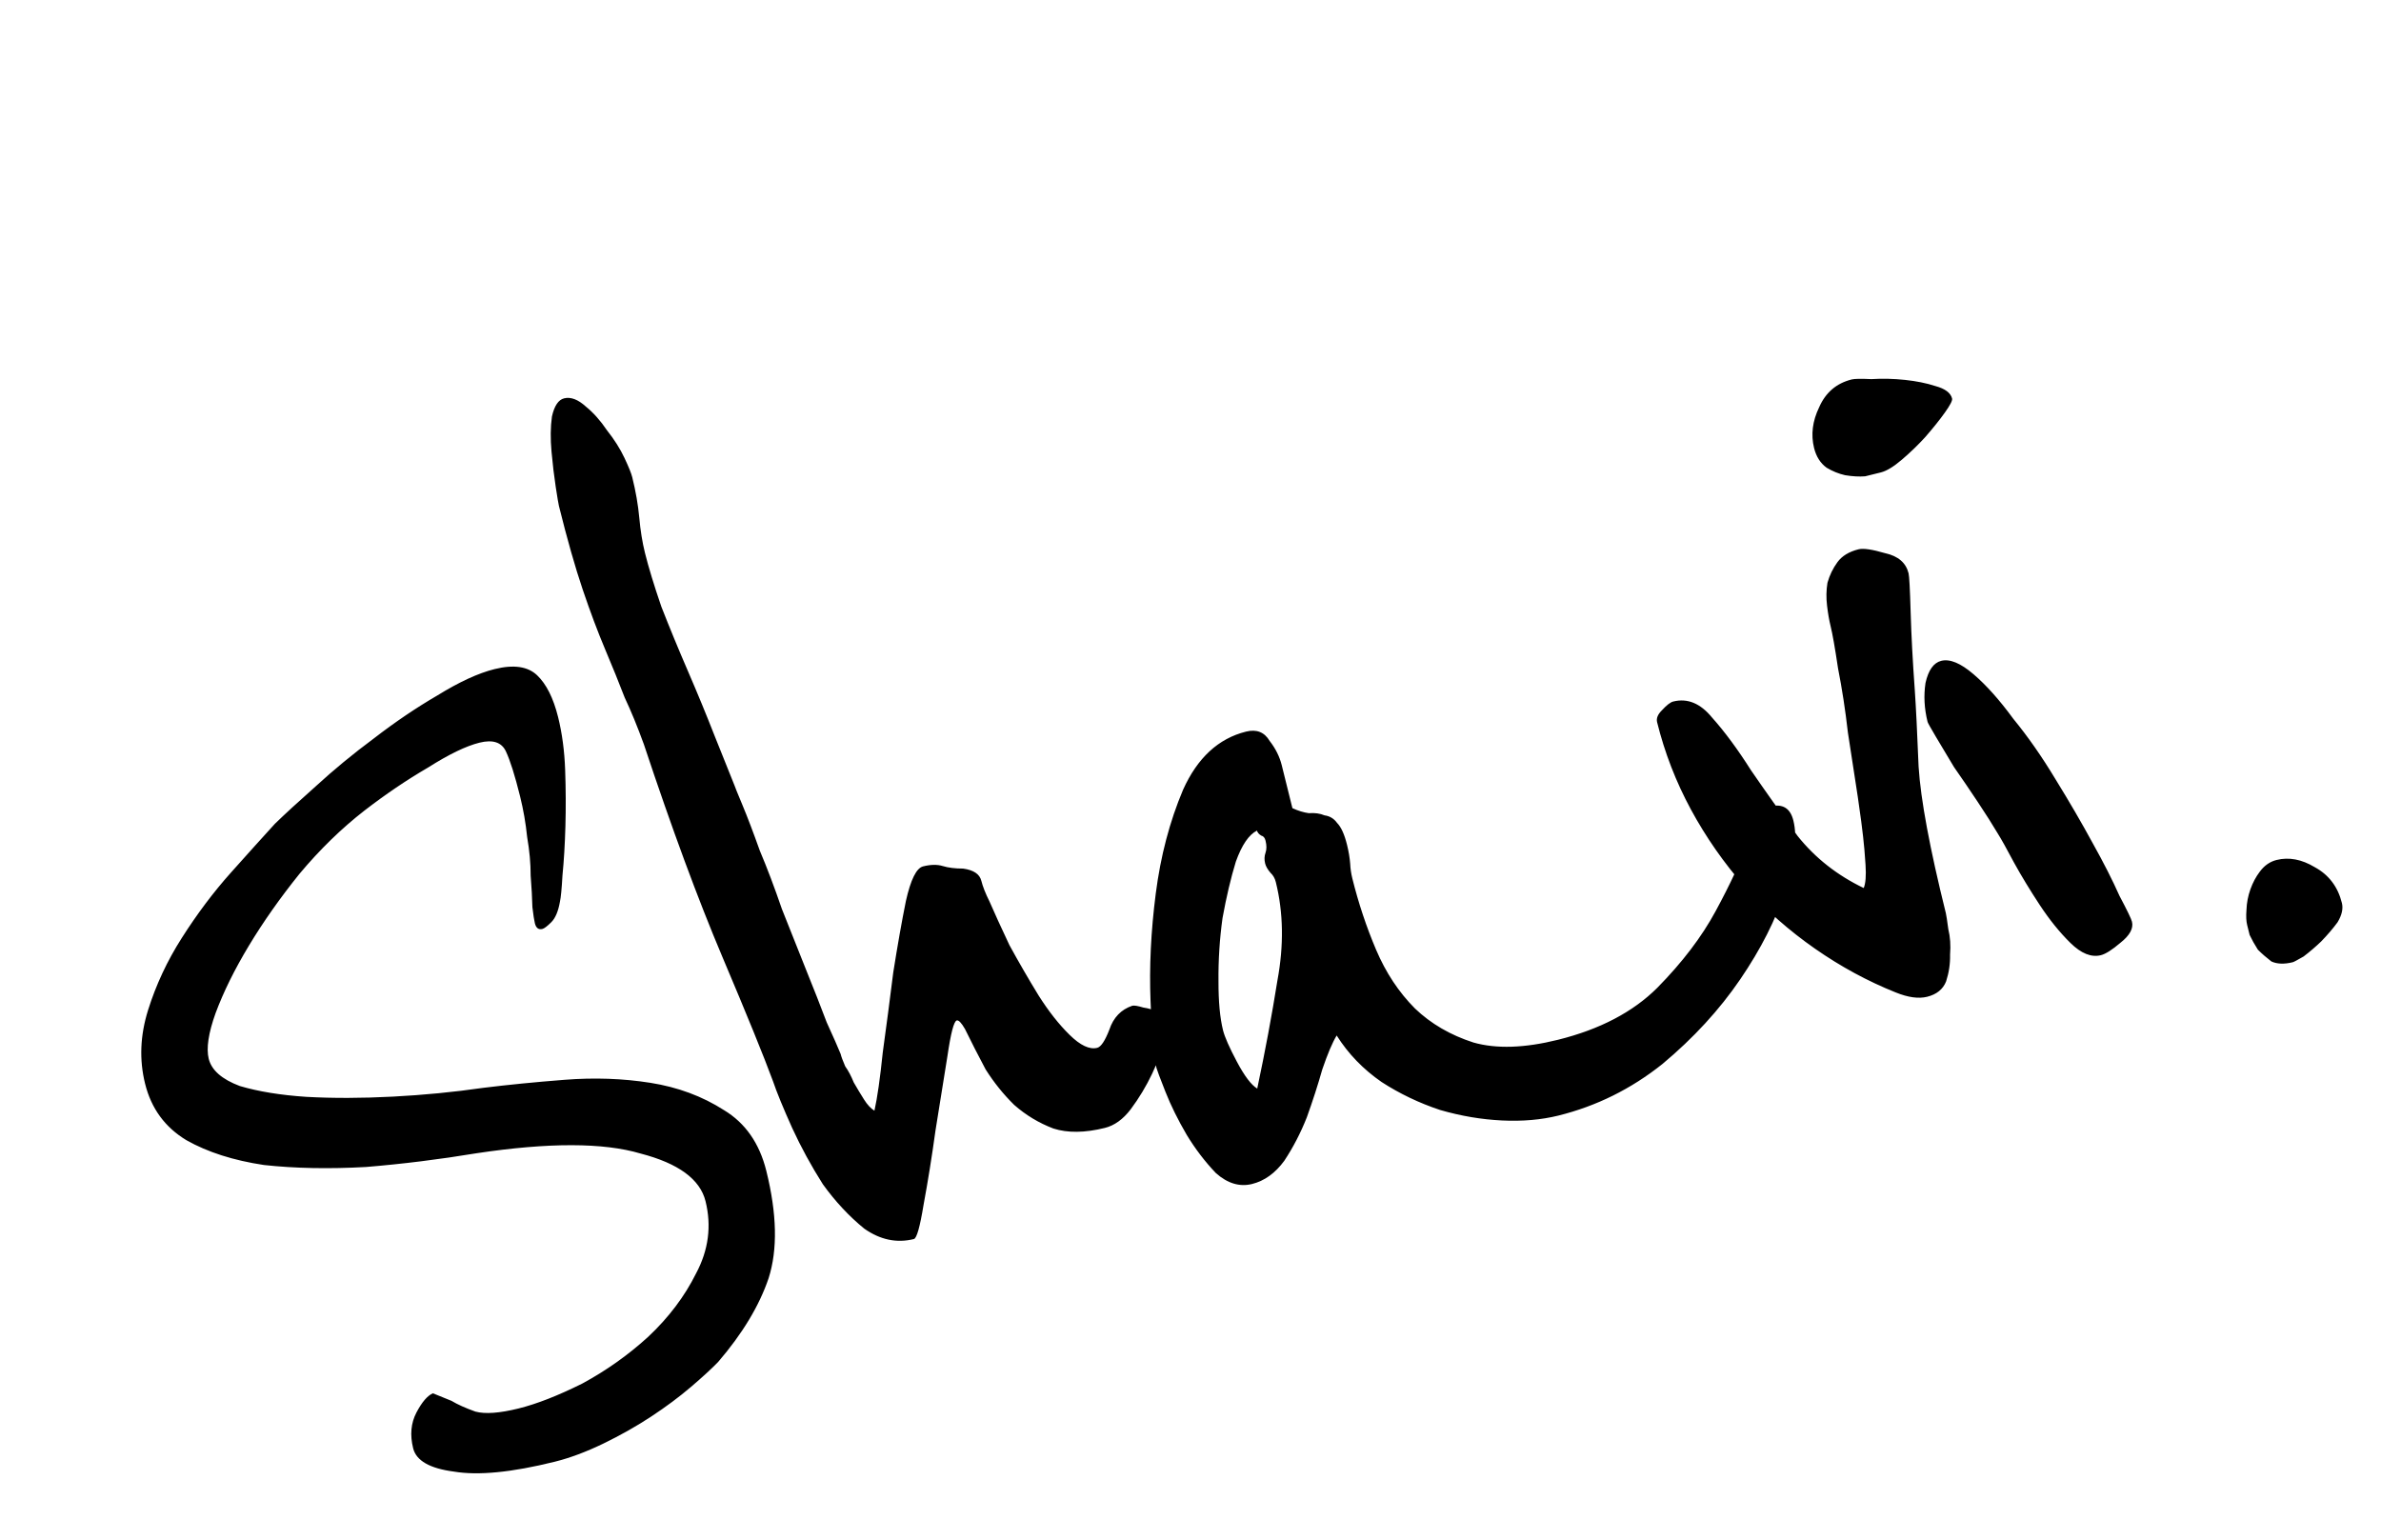
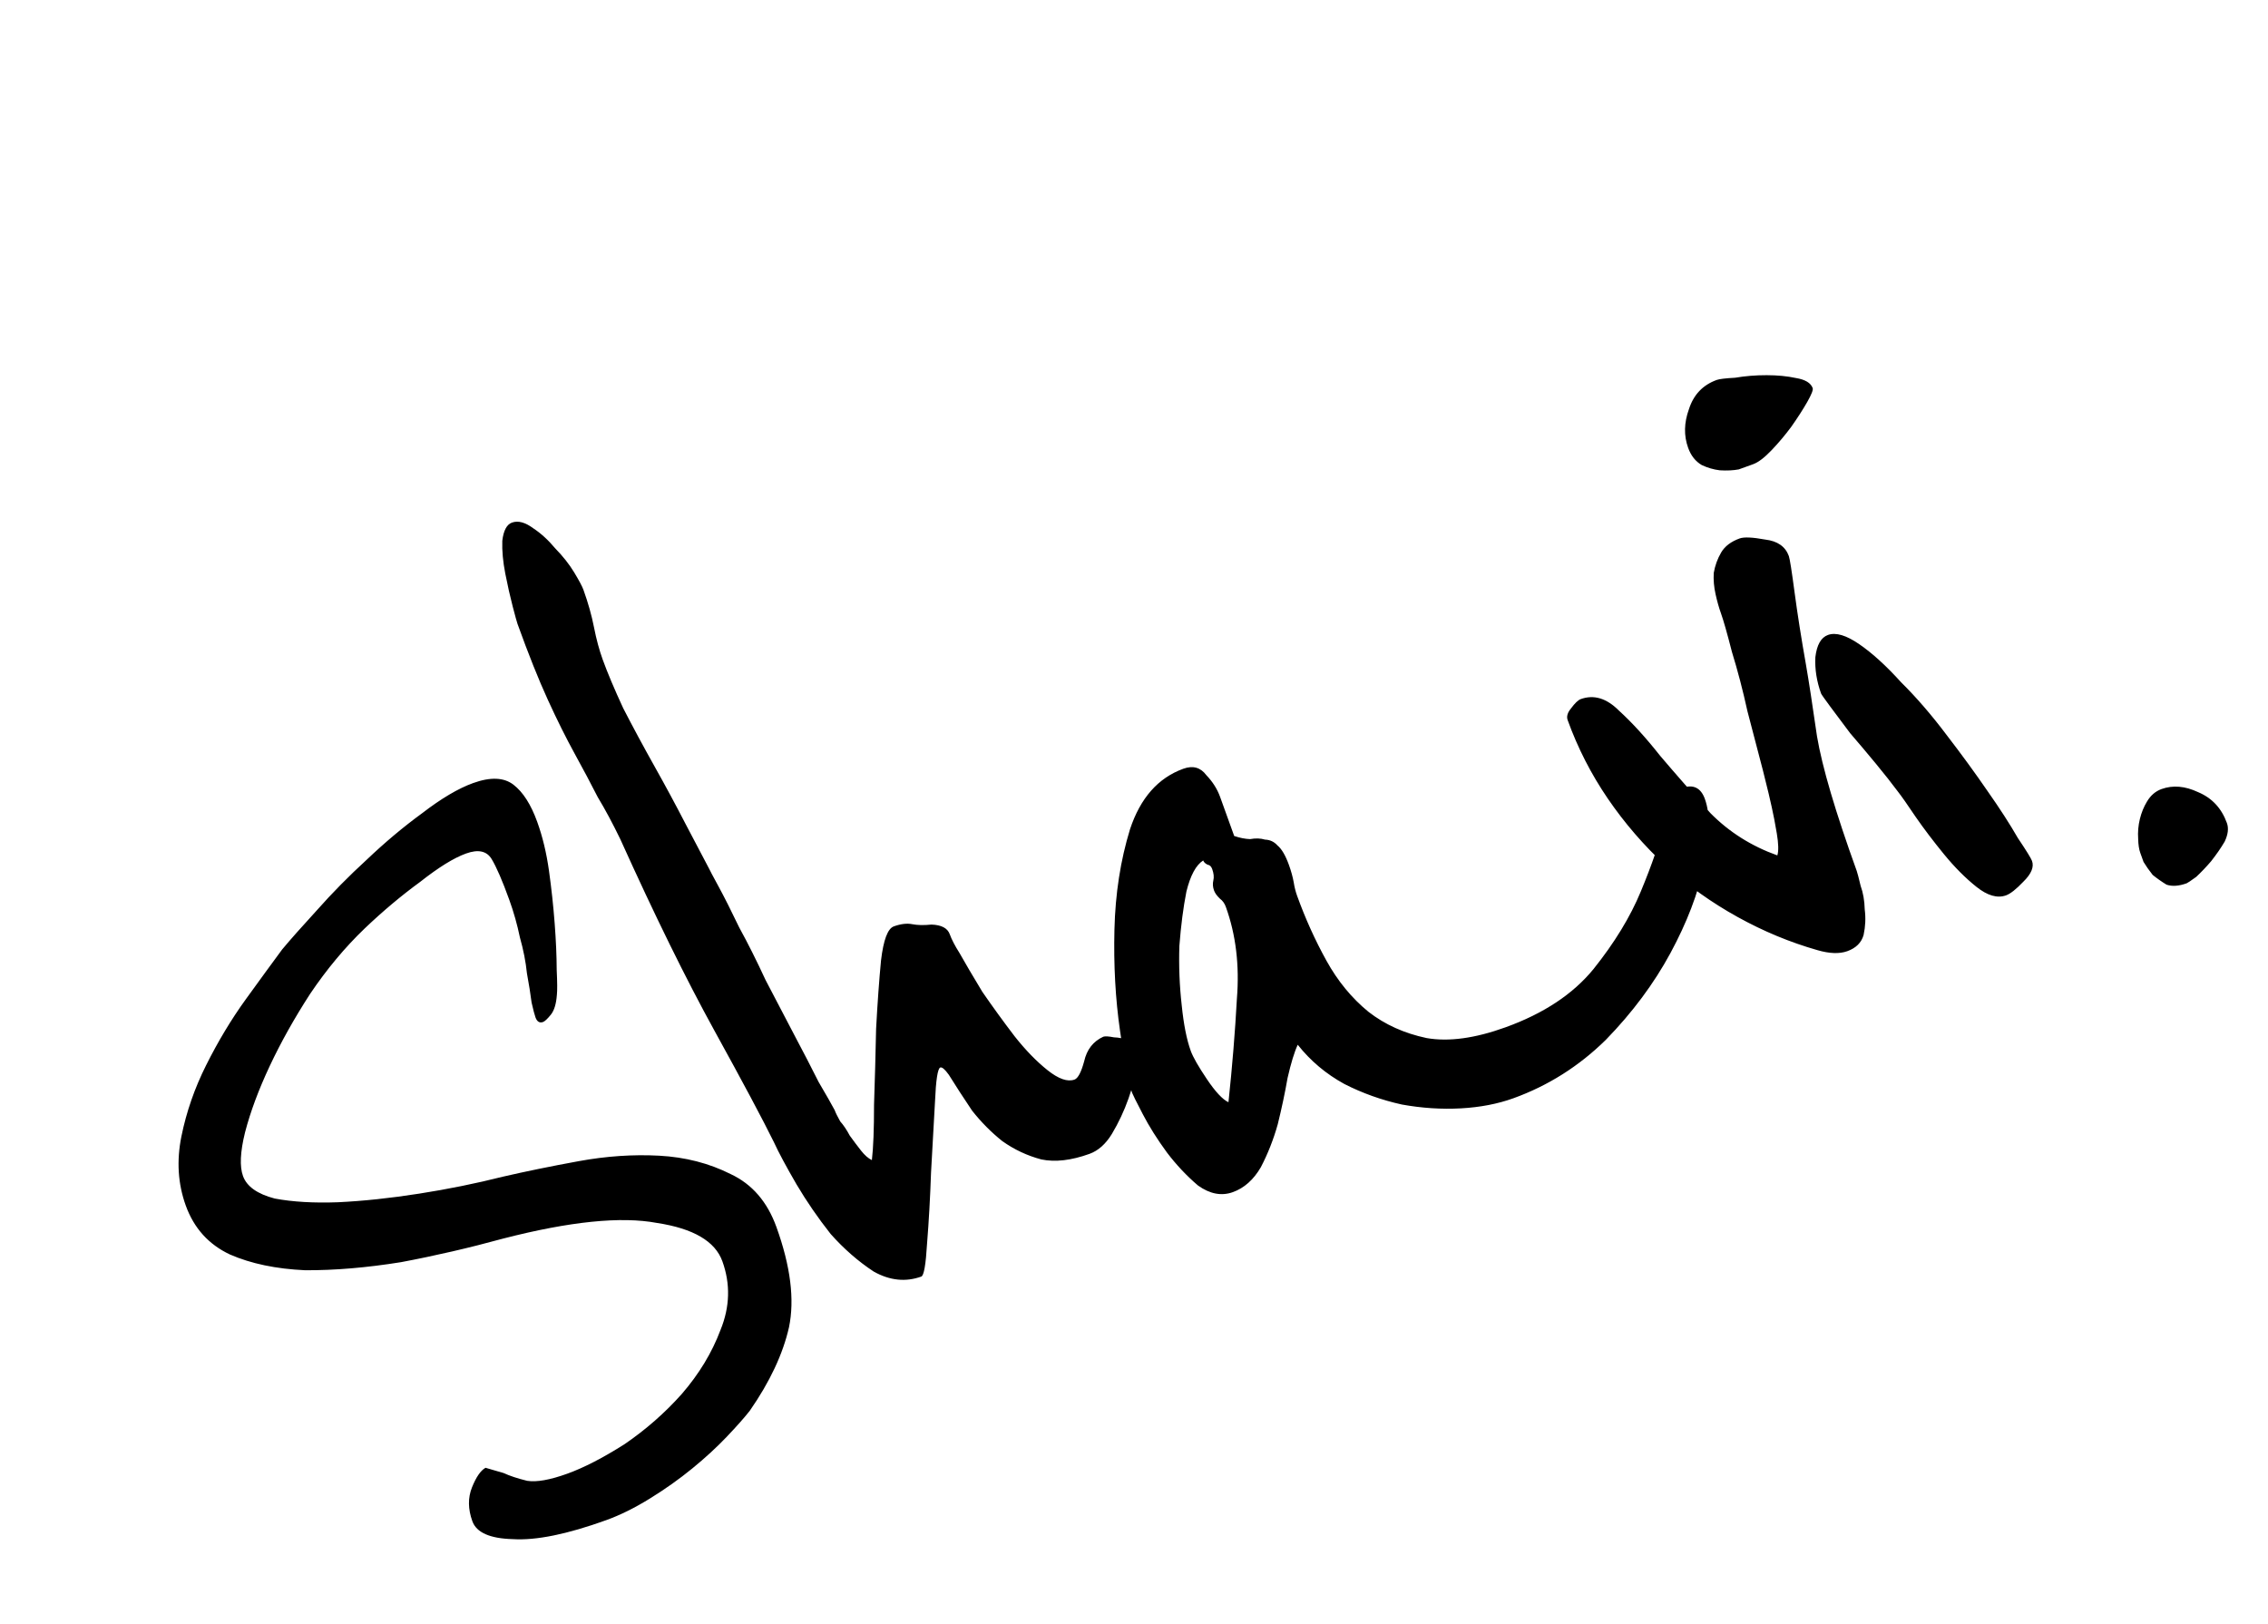
- <svg xmlns="http://www.w3.org/2000/svg" width="181" height="117" viewBox="0 0 181 117" fill="none">
-   <path d="M58.255 89.013C59.064 92.274 59.123 94.99 58.431 97.162C57.721 99.262 56.44 101.387 54.589 103.539C54.099 104.045 53.41 104.678 52.522 105.437C51.633 106.196 50.626 106.946 49.502 107.686C48.378 108.426 47.164 109.112 45.859 109.744C44.554 110.375 43.321 110.835 42.162 111.123C38.901 111.932 36.347 112.181 34.5 111.87C32.672 111.631 31.64 111.041 31.407 110.098C31.155 109.084 31.238 108.179 31.656 107.382C32.074 106.586 32.491 106.098 32.908 105.918L34.32 106.491C34.772 106.763 35.378 107.036 36.138 107.309C36.88 107.51 37.976 107.43 39.426 107.07C40.803 106.729 42.415 106.098 44.264 105.178C46.095 104.185 47.763 103.002 49.269 101.628C50.829 100.164 52.045 98.554 52.917 96.799C53.862 95.026 54.101 93.198 53.633 91.314C53.22 89.647 51.574 88.439 48.696 87.692C45.872 86.854 41.716 86.846 36.228 87.67C33.42 88.135 30.621 88.484 27.832 88.714C25.025 88.872 22.435 88.822 20.064 88.564C17.746 88.216 15.782 87.588 14.172 86.679C12.544 85.699 11.496 84.266 11.029 82.382C10.579 80.57 10.655 78.705 11.256 76.787C11.857 74.868 12.712 73.04 13.819 71.304C14.982 69.477 16.225 67.822 17.55 66.34C18.874 64.857 19.99 63.618 20.898 62.624C21.641 61.901 22.675 60.952 23.999 59.777C25.378 58.512 26.847 57.301 28.407 56.145C30.02 54.899 31.634 53.806 33.248 52.867C34.915 51.838 36.365 51.17 37.597 50.865C39.047 50.505 40.124 50.661 40.829 51.332C41.534 52.004 42.066 53.064 42.426 54.513C42.732 55.745 42.91 57.086 42.962 58.535C43.014 59.983 43.02 61.405 42.982 62.799C42.943 64.194 42.868 65.443 42.758 66.548C42.702 67.562 42.637 68.232 42.564 68.557C42.436 69.282 42.218 69.797 41.909 70.105C41.601 70.412 41.374 70.584 41.229 70.62C40.939 70.691 40.749 70.546 40.66 70.184C40.606 69.966 40.543 69.559 40.472 68.961C40.455 68.273 40.411 67.476 40.34 66.57C40.342 65.647 40.253 64.669 40.074 63.636C39.967 62.586 39.788 61.553 39.536 60.539C39.14 58.944 38.78 57.803 38.455 57.114C38.131 56.425 37.461 56.207 36.447 56.459C35.432 56.71 34.127 57.342 32.532 58.353C30.918 59.292 29.304 60.385 27.69 61.631C25.95 62.986 24.308 64.586 22.765 66.43C21.295 68.257 20.015 70.075 18.925 71.883C17.835 73.692 16.99 75.402 16.39 77.013C15.844 78.533 15.67 79.692 15.867 80.489C16.083 81.359 16.87 82.048 18.227 82.558C19.639 82.977 21.323 83.251 23.278 83.382C25.306 83.494 27.497 83.489 29.852 83.366C32.206 83.244 34.498 83.021 36.725 82.699C38.591 82.467 40.656 82.263 42.92 82.086C45.184 81.909 47.357 81.985 49.439 82.315C51.521 82.644 53.385 83.336 55.031 84.389C56.659 85.37 57.734 86.911 58.255 89.013ZM88.163 76.977C88.615 77.249 88.851 77.422 88.869 77.494C88.904 77.639 88.795 78.128 88.54 78.96C88.357 79.775 88.039 80.662 87.585 81.621C87.13 82.58 86.585 83.484 85.95 84.334C85.369 85.094 84.716 85.564 83.992 85.743C82.47 86.121 81.166 86.137 80.08 85.791C78.976 85.372 77.981 84.773 77.095 83.993C76.281 83.194 75.559 82.296 74.927 81.299C74.349 80.212 73.826 79.188 73.357 78.227C73.086 77.756 72.878 77.538 72.733 77.574C72.516 77.628 72.278 78.533 72.022 80.289C71.747 81.973 71.445 83.856 71.115 85.938C70.84 87.929 70.538 89.812 70.209 91.586C69.934 93.27 69.688 94.139 69.471 94.192C68.166 94.516 66.908 94.251 65.696 93.398C64.539 92.454 63.491 91.33 62.551 90.024C61.666 88.628 60.89 87.205 60.223 85.755C59.538 84.233 59.051 83.046 58.762 82.194C58.06 80.291 56.779 77.147 54.922 72.761C53.065 68.376 51.073 62.984 48.948 56.588C48.461 55.247 47.974 54.06 47.487 53.027C47.054 51.903 46.559 50.68 46 49.357C45.441 48.034 44.873 46.521 44.296 44.818C43.72 43.114 43.117 40.995 42.488 38.458C42.452 38.313 42.371 37.833 42.246 37.018C42.121 36.203 42.014 35.306 41.925 34.328C41.836 33.35 41.847 32.463 41.957 31.666C42.139 30.852 42.448 30.39 42.883 30.282C43.39 30.157 43.942 30.366 44.539 30.91C45.117 31.382 45.65 31.98 46.138 32.706C46.698 33.413 47.141 34.111 47.465 34.8C47.79 35.489 47.988 35.978 48.06 36.268C48.33 37.355 48.509 38.387 48.598 39.365C48.687 40.343 48.83 41.231 49.028 42.028C49.298 43.115 49.712 44.474 50.27 46.105C50.901 47.718 51.577 49.358 52.299 51.025C53.02 52.693 53.696 54.333 54.327 55.946C54.94 57.486 55.445 58.746 55.842 59.724C55.86 59.797 56.058 60.286 56.437 61.192C56.815 62.098 57.257 63.258 57.761 64.671C58.321 65.994 58.879 67.471 59.438 69.102C60.051 70.643 60.664 72.183 61.277 73.723C61.872 75.191 62.394 76.523 62.845 77.719C63.35 78.825 63.702 79.622 63.9 80.112C63.954 80.329 64.071 80.646 64.252 81.063C64.486 81.389 64.703 81.797 64.901 82.287C65.172 82.758 65.434 83.193 65.687 83.592C65.94 83.991 66.202 84.272 66.473 84.435C66.692 83.458 66.903 81.982 67.106 80.009C67.381 78.017 67.647 75.989 67.904 73.925C68.234 71.843 68.554 70.033 68.865 68.494C69.23 66.865 69.666 65.988 70.173 65.862C70.753 65.718 71.251 65.71 71.667 65.837C72.084 65.965 72.6 66.029 73.215 66.03C74.012 66.14 74.473 66.449 74.599 66.956C74.707 67.391 74.914 67.916 75.221 68.533C75.582 69.367 76.087 70.472 76.736 71.85C77.44 73.136 78.18 74.415 78.957 75.684C79.715 76.88 80.501 77.878 81.315 78.676C82.128 79.474 82.825 79.801 83.405 79.657C83.695 79.586 84.003 79.124 84.331 78.274C84.64 77.351 85.221 76.745 86.073 76.457C86.218 76.421 86.498 76.467 86.914 76.594C87.313 76.649 87.729 76.777 88.163 76.977ZM136.328 62.373C136.652 63.677 136.44 65.461 135.694 67.723C135.002 69.895 133.866 72.138 132.286 74.454C130.707 76.769 128.738 78.911 126.38 80.881C124.005 82.778 121.367 84.086 118.469 84.806C117.164 85.129 115.733 85.253 114.176 85.178C112.619 85.103 111.053 84.838 109.478 84.382C107.885 83.854 106.402 83.145 105.027 82.255C103.634 81.293 102.495 80.114 101.611 78.718C101.284 79.26 100.92 80.12 100.519 81.296C100.191 82.455 99.8 83.668 99.345 84.934C98.872 86.129 98.299 87.232 97.628 88.245C96.938 89.186 96.122 89.773 95.18 90.007C94.238 90.24 93.323 89.967 92.438 89.187C91.606 88.316 90.865 87.346 90.215 86.276C89.547 85.134 89.006 84.038 88.591 82.987C88.177 81.935 87.951 81.337 87.915 81.192C87.7 80.323 87.549 78.629 87.463 76.112C87.359 73.522 87.49 70.797 87.858 67.936C88.225 65.076 88.918 62.442 89.936 60.035C91.027 57.611 92.623 56.138 94.725 55.616C95.522 55.418 96.119 55.655 96.517 56.326C96.968 56.906 97.275 57.522 97.437 58.174L98.246 61.435C98.68 61.636 99.097 61.763 99.495 61.818C99.948 61.783 100.346 61.838 100.69 61.983C101.088 62.038 101.405 62.229 101.639 62.555C101.947 62.864 102.199 63.416 102.397 64.214C102.523 64.721 102.604 65.201 102.639 65.654C102.656 66.034 102.71 66.406 102.8 66.768C103.267 68.652 103.871 70.464 104.61 72.204C105.35 73.944 106.334 75.43 107.563 76.664C108.774 77.825 110.258 78.688 112.013 79.253C113.751 79.745 115.888 79.676 118.424 79.047C121.613 78.256 124.133 76.938 125.983 75.094C127.888 73.16 129.367 71.216 130.421 69.262C131.53 67.218 132.357 65.435 132.903 63.915C133.431 62.322 133.985 61.454 134.564 61.31C135.507 61.077 136.094 61.431 136.328 62.373ZM96.986 67.056C96.914 66.766 96.779 66.531 96.58 66.349C96.363 66.095 96.228 65.86 96.174 65.642C96.102 65.352 96.112 65.081 96.203 64.827C96.294 64.574 96.294 64.266 96.204 63.904C96.15 63.686 96.042 63.559 95.879 63.523C95.698 63.414 95.59 63.287 95.554 63.142C94.937 63.449 94.402 64.236 93.947 65.502C93.564 66.751 93.227 68.181 92.934 69.793C92.714 71.386 92.611 72.988 92.627 74.6C92.624 76.139 92.739 77.38 92.973 78.322C93.099 78.829 93.451 79.627 94.028 80.714C94.606 81.802 95.121 82.482 95.573 82.754C96.176 79.912 96.688 77.17 97.109 74.526C97.603 71.865 97.562 69.375 96.986 67.056ZM145.087 43.583C145.141 43.8 145.194 44.787 145.245 46.544C145.296 48.3 145.401 50.275 145.56 52.466C145.649 53.752 145.745 55.69 145.849 58.28C146.007 60.779 146.698 64.493 147.921 69.421C147.957 69.566 148.019 69.973 148.109 70.643C148.252 71.223 148.297 71.866 148.241 72.572C148.258 73.26 148.157 73.939 147.939 74.609C147.702 75.206 147.221 75.595 146.497 75.775C145.845 75.936 145.048 75.826 144.107 75.444C141.972 74.589 139.927 73.481 137.974 72.119C136.02 70.758 134.248 69.197 132.658 67.438C131.05 65.606 129.677 63.638 128.54 61.536C127.402 59.433 126.546 57.222 125.971 54.903C125.899 54.613 126.017 54.315 126.326 54.007C126.688 53.609 126.979 53.384 127.196 53.33C128.283 53.06 129.269 53.469 130.155 54.557C131.113 55.628 132.097 56.96 133.108 58.556C134.192 60.133 135.375 61.801 136.658 63.56C137.995 65.229 139.668 66.545 141.676 67.508C141.822 67.164 141.868 66.576 141.815 65.743C141.762 64.909 141.7 64.194 141.629 63.596C141.576 63.071 141.442 62.066 141.227 60.581C140.994 59.023 140.744 57.392 140.475 55.69C140.279 53.969 140.028 52.339 139.723 50.799C139.491 49.241 139.302 48.172 139.158 47.592C139.051 47.157 138.961 46.641 138.89 46.044C138.818 45.446 138.828 44.866 138.92 44.305C139.084 43.726 139.338 43.201 139.683 42.731C140.028 42.261 140.563 41.936 141.288 41.756C141.65 41.666 142.329 41.767 143.324 42.058C144.302 42.277 144.89 42.785 145.087 43.583ZM148.395 30.299C148.431 30.444 148.25 30.797 147.85 31.358C147.451 31.918 146.952 32.542 146.353 33.229C145.809 33.826 145.219 34.395 144.584 34.938C143.949 35.48 143.415 35.805 142.98 35.913C142.69 35.984 142.291 36.083 141.784 36.209C141.331 36.245 140.824 36.217 140.263 36.125C139.774 36.015 139.304 35.824 138.851 35.552C138.381 35.207 138.065 34.709 137.903 34.056C137.652 33.042 137.78 32.01 138.289 30.96C138.78 29.838 139.605 29.134 140.765 28.846C140.982 28.792 141.48 28.784 142.259 28.821C143.092 28.769 143.943 28.788 144.812 28.88C145.681 28.972 146.451 29.128 147.12 29.346C147.863 29.547 148.288 29.864 148.395 30.299ZM162.069 70.065C162.195 70.572 161.905 71.106 161.197 71.666C160.562 72.208 160.064 72.524 159.702 72.614C158.977 72.794 158.208 72.484 157.394 71.686C156.581 70.888 155.804 69.927 155.063 68.803C154.323 67.678 153.673 66.609 153.113 65.594C152.536 64.506 152.12 63.763 151.868 63.364C151.47 62.693 150.965 61.896 150.351 60.971C149.737 60.046 149.132 59.158 148.536 58.306C148.012 57.435 147.552 56.665 147.154 55.994C146.757 55.323 146.549 54.952 146.532 54.879C146.28 53.865 146.227 52.878 146.374 51.918C146.593 50.941 146.992 50.38 147.572 50.236C148.224 50.074 149.039 50.411 150.015 51.246C150.991 52.08 152.004 53.214 153.051 54.647C154.154 55.989 155.228 57.53 156.276 59.27C157.305 60.938 158.244 62.551 159.092 64.11C159.922 65.597 160.599 66.929 161.122 68.107C161.7 69.195 162.015 69.847 162.069 70.065ZM178.027 68.644C178.134 69.079 178.025 69.568 177.698 70.111C177.353 70.581 176.936 71.069 176.446 71.575C176.01 71.991 175.566 72.37 175.113 72.714C174.641 72.984 174.37 73.129 174.297 73.147C173.645 73.309 173.102 73.29 172.667 73.09C172.288 72.799 171.944 72.5 171.637 72.191C171.384 71.793 171.176 71.421 171.014 71.076C170.924 70.714 170.861 70.461 170.825 70.316C170.753 70.026 170.736 69.645 170.773 69.175C170.792 68.631 170.892 68.106 171.074 67.6C171.256 67.093 171.493 66.65 171.783 66.27C172.128 65.8 172.554 65.502 173.061 65.376C174.003 65.142 174.972 65.325 175.967 65.924C177.034 66.506 177.721 67.412 178.027 68.644Z" fill="black" />
+ <svg xmlns="http://www.w3.org/2000/svg" width="183" height="131" viewBox="0 0 183 131" fill="none">
+   <path d="M62.648 98.999C63.788 102.159 64.126 104.855 63.662 107.087C63.172 109.248 62.117 111.494 60.497 113.825C60.062 114.379 59.442 115.079 58.636 115.926C57.83 116.772 56.906 117.622 55.864 118.474C54.823 119.326 53.685 120.134 52.452 120.896C51.219 121.659 50.041 122.243 48.917 122.648C45.757 123.789 43.242 124.3 41.373 124.18C39.53 124.131 38.443 123.65 38.114 122.737C37.759 121.754 37.748 120.845 38.082 120.01C38.416 119.175 38.78 118.647 39.176 118.424L40.639 118.849C41.117 119.073 41.748 119.282 42.533 119.475C43.291 119.598 44.373 119.406 45.778 118.899C47.112 118.418 48.652 117.624 50.396 116.518C52.115 115.342 53.652 113.994 55.008 112.472C56.409 110.855 57.453 109.129 58.14 107.294C58.897 105.433 58.946 103.589 58.287 101.763C57.704 100.148 55.943 99.116 53.003 98.669C50.108 98.126 45.974 98.547 40.599 99.931C37.854 100.684 35.106 101.318 32.355 101.835C29.579 102.281 26.999 102.498 24.613 102.486C22.272 102.378 20.254 101.956 18.559 101.218C16.838 100.41 15.649 99.093 14.989 97.267C14.356 95.511 14.239 93.648 14.639 91.678C15.04 89.708 15.701 87.802 16.624 85.96C17.592 84.023 18.659 82.249 19.823 80.638C20.988 79.027 21.971 77.68 22.771 76.598C23.436 75.802 24.367 74.752 25.563 73.447C26.804 72.046 28.14 70.691 29.572 69.38C31.049 67.974 32.542 66.721 34.05 65.621C35.603 64.425 36.977 63.612 38.17 63.181C39.575 62.674 40.663 62.718 41.433 63.313C42.204 63.908 42.842 64.908 43.349 66.313C43.78 67.507 44.096 68.822 44.297 70.258C44.497 71.693 44.65 73.107 44.755 74.498C44.861 75.889 44.915 77.139 44.919 78.249C44.967 79.263 44.972 79.936 44.933 80.268C44.88 81.002 44.716 81.537 44.441 81.874C44.166 82.212 43.958 82.406 43.818 82.457C43.537 82.558 43.333 82.433 43.206 82.082C43.13 81.871 43.026 81.472 42.893 80.885C42.806 80.202 42.68 79.414 42.516 78.521C42.423 77.602 42.234 76.638 41.949 75.63C41.735 74.596 41.45 73.587 41.095 72.604C40.537 71.059 40.062 69.96 39.668 69.309C39.274 68.657 38.585 68.509 37.602 68.864C36.619 69.218 35.386 69.981 33.903 71.151C32.395 72.251 30.902 73.504 29.425 74.911C27.833 76.438 26.365 78.198 25.02 80.192C23.746 82.16 22.66 84.1 21.763 86.011C20.865 87.923 20.2 89.71 19.769 91.374C19.382 92.943 19.328 94.113 19.607 94.886C19.912 95.729 20.765 96.334 22.168 96.701C23.615 96.972 25.318 97.072 27.276 97C29.305 96.903 31.484 96.672 33.814 96.307C36.143 95.943 38.399 95.486 40.582 94.936C42.414 94.513 44.447 94.097 46.681 93.688C48.914 93.278 51.084 93.131 53.188 93.244C55.293 93.358 57.219 93.853 58.964 94.732C60.685 95.54 61.913 96.962 62.648 98.999ZM91.157 83.946C91.635 84.171 91.886 84.318 91.912 84.388C91.962 84.529 91.904 85.026 91.736 85.88C91.638 86.71 91.413 87.624 91.059 88.625C90.706 89.626 90.257 90.582 89.713 91.493C89.213 92.308 88.612 92.842 87.91 93.096C86.435 93.628 85.14 93.778 84.024 93.546C82.883 93.243 81.832 92.749 80.87 92.065C79.979 91.354 79.167 90.536 78.436 89.609C77.749 88.587 77.123 87.622 76.558 86.715C76.24 86.274 76.011 86.079 75.87 86.129C75.659 86.206 75.517 87.13 75.442 88.903C75.343 90.606 75.236 92.51 75.123 94.615C75.054 96.624 74.947 98.528 74.803 100.327C74.703 102.03 74.548 102.92 74.337 102.996C73.073 103.452 71.794 103.318 70.501 102.594C69.252 101.775 68.094 100.764 67.025 99.562C66.001 98.265 65.082 96.929 64.269 95.556C63.431 94.112 62.824 92.981 62.45 92.164C61.555 90.344 59.958 87.348 57.658 83.177C55.359 79.006 52.823 73.848 50.05 67.705C49.428 66.421 48.821 65.29 48.23 64.313C47.684 63.24 47.065 62.074 46.373 60.816C45.681 59.558 44.96 58.111 44.211 56.476C43.462 54.841 42.644 52.795 41.757 50.337C41.706 50.196 41.577 49.727 41.368 48.929C41.16 48.131 40.961 47.25 40.772 46.287C40.583 45.323 40.502 44.439 40.529 43.636C40.627 42.806 40.887 42.316 41.308 42.164C41.8 41.986 42.37 42.138 43.02 42.618C43.644 43.027 44.236 43.568 44.796 44.239C45.426 44.885 45.938 45.533 46.331 46.185C46.725 46.837 46.973 47.303 47.075 47.584C47.455 48.638 47.739 49.646 47.928 50.61C48.117 51.574 48.351 52.442 48.63 53.214C49.011 54.268 49.562 55.577 50.286 57.141C51.08 58.681 51.921 60.242 52.81 61.827C53.7 63.411 54.541 64.973 55.335 66.512C56.103 67.981 56.735 69.182 57.23 70.114C57.256 70.184 57.503 70.651 57.973 71.513C58.443 72.376 59.002 73.484 59.65 74.838C60.342 76.096 61.05 77.507 61.773 79.072C62.541 80.541 63.31 82.01 64.078 83.479C64.821 84.878 65.478 86.149 66.05 87.292C66.666 88.34 67.098 89.097 67.346 89.563C67.422 89.774 67.571 90.077 67.793 90.474C68.06 90.774 68.318 91.157 68.566 91.624C68.883 92.064 69.189 92.47 69.481 92.841C69.774 93.212 70.063 93.464 70.35 93.599C70.467 92.604 70.525 91.115 70.524 89.131C70.592 87.121 70.648 85.077 70.691 82.998C70.805 80.893 70.937 79.059 71.087 77.496C71.283 75.838 71.626 74.921 72.118 74.743C72.68 74.54 73.174 74.481 73.602 74.565C74.029 74.649 74.549 74.66 75.161 74.597C75.965 74.625 76.455 74.884 76.633 75.376C76.785 75.797 77.045 76.299 77.414 76.88C77.859 77.672 78.475 78.72 79.263 80.023C80.096 81.231 80.963 82.426 81.866 83.608C82.744 84.72 83.629 85.631 84.52 86.342C85.411 87.052 86.138 87.306 86.7 87.103C86.981 87.001 87.24 86.511 87.478 85.631C87.691 84.681 88.206 84.019 89.024 83.644C89.164 83.594 89.448 83.61 89.875 83.694C90.277 83.708 90.704 83.792 91.157 83.946ZM137.562 64.459C138.018 65.724 137.991 67.519 137.482 69.846C137.017 72.078 136.118 74.427 134.786 76.892C133.453 79.358 131.715 81.692 129.573 83.894C127.405 86.025 124.917 87.598 122.107 88.612C120.843 89.068 119.433 89.339 117.876 89.425C116.319 89.51 114.734 89.408 113.121 89.117C111.482 88.756 109.934 88.203 108.475 87.46C106.99 86.646 105.736 85.591 104.712 84.293C104.443 84.867 104.169 85.759 103.892 86.97C103.685 88.156 103.421 89.403 103.099 90.71C102.751 91.947 102.295 93.103 101.731 94.18C101.142 95.187 100.391 95.855 99.478 96.184C98.565 96.514 97.628 96.336 96.666 95.651C95.749 94.871 94.913 93.982 94.156 92.985C93.374 91.918 92.722 90.883 92.202 89.88C91.681 88.877 91.395 88.305 91.345 88.165C91.04 87.322 90.716 85.653 90.371 83.158C90.001 80.593 89.851 77.869 89.922 74.985C89.993 72.102 90.41 69.411 91.176 66.912C92.011 64.388 93.447 62.758 95.484 62.023C96.256 61.745 96.875 61.918 97.339 62.545C97.848 63.075 98.216 63.657 98.445 64.289L99.585 67.449C100.038 67.603 100.465 67.687 100.867 67.701C101.314 67.619 101.716 67.633 102.073 67.742C102.474 67.756 102.809 67.913 103.076 68.213C103.414 68.489 103.722 69.013 104.001 69.785C104.178 70.277 104.308 70.746 104.389 71.193C104.446 71.569 104.538 71.933 104.664 72.284C105.323 74.11 106.11 75.85 107.025 77.505C107.939 79.159 109.072 80.537 110.421 81.637C111.746 82.667 113.31 83.373 115.115 83.754C116.894 84.064 119.012 83.776 121.47 82.888C124.561 81.773 126.931 80.203 128.582 78.178C130.277 76.058 131.549 73.972 132.396 71.92C133.288 69.772 133.927 67.915 134.313 66.346C134.674 64.707 135.136 63.787 135.698 63.584C136.611 63.255 137.232 63.546 137.562 64.459ZM98.911 73.17C98.81 72.889 98.651 72.668 98.434 72.508C98.193 72.278 98.034 72.058 97.958 71.847C97.856 71.566 97.838 71.295 97.902 71.034C97.967 70.772 97.935 70.466 97.809 70.115C97.733 69.904 97.612 69.789 97.446 69.769C97.255 69.68 97.134 69.564 97.083 69.424C96.502 69.793 96.05 70.63 95.728 71.937C95.476 73.219 95.287 74.676 95.162 76.309C95.108 77.916 95.171 79.521 95.352 81.123C95.507 82.654 95.75 83.876 96.08 84.789C96.257 85.281 96.689 86.038 97.376 87.06C98.062 88.082 98.644 88.706 99.122 88.93C99.429 86.041 99.656 83.26 99.802 80.588C100.02 77.89 99.722 75.417 98.911 73.17ZM144.339 44.867C144.415 45.078 144.569 46.054 144.801 47.796C145.033 49.538 145.341 51.491 145.724 53.654C145.945 54.924 146.24 56.842 146.61 59.407C147.025 61.877 148.095 65.5 149.818 70.276C149.869 70.416 149.973 70.815 150.131 71.473C150.334 72.034 150.444 72.669 150.461 73.378C150.549 74.06 150.519 74.746 150.37 75.435C150.197 76.053 149.759 76.489 149.056 76.743C148.424 76.971 147.621 76.943 146.645 76.66C144.433 76.03 142.285 75.138 140.202 73.984C138.119 72.831 136.196 71.462 134.433 69.875C132.644 68.219 131.076 66.403 129.728 64.429C128.381 62.454 127.301 60.343 126.49 58.096C126.389 57.815 126.475 57.506 126.751 57.169C127.071 56.735 127.336 56.481 127.547 56.405C128.6 56.025 129.623 56.33 130.616 57.321C131.679 58.287 132.796 59.511 133.966 60.994C135.206 62.452 136.555 63.989 138.012 65.606C139.514 67.128 141.313 68.265 143.41 69.016C143.519 68.659 143.505 68.069 143.367 67.246C143.228 66.423 143.093 65.718 142.96 65.13C142.853 64.613 142.616 63.627 142.25 62.172C141.858 60.646 141.441 59.05 140.998 57.385C140.626 55.693 140.209 54.097 139.746 52.597C139.355 51.072 139.057 50.028 138.855 49.466C138.702 49.044 138.56 48.54 138.428 47.953C138.295 47.366 138.245 46.788 138.279 46.221C138.382 45.628 138.581 45.08 138.876 44.576C139.171 44.073 139.669 43.695 140.371 43.441C140.722 43.315 141.408 43.345 142.428 43.532C143.423 43.65 144.06 44.094 144.339 44.867ZM146.261 31.313C146.312 31.454 146.168 31.823 145.828 32.422C145.488 33.021 145.056 33.693 144.531 34.438C144.051 35.088 143.524 35.715 142.948 36.319C142.372 36.924 141.874 37.303 141.453 37.455C141.172 37.556 140.785 37.695 140.294 37.873C139.847 37.955 139.34 37.979 138.772 37.946C138.275 37.887 137.787 37.746 137.309 37.521C136.806 37.227 136.44 36.763 136.212 36.131C135.857 35.148 135.879 34.108 136.277 33.012C136.65 31.845 137.398 31.059 138.522 30.654C138.732 30.578 139.227 30.518 140.005 30.476C140.829 30.337 141.677 30.269 142.551 30.271C143.425 30.273 144.206 30.348 144.895 30.497C145.654 30.62 146.109 30.892 146.261 31.313ZM163.958 69.459C164.136 69.951 163.901 70.511 163.256 71.141C162.68 71.746 162.217 72.112 161.865 72.239C161.163 72.492 160.366 72.264 159.475 71.553C158.583 70.843 157.712 69.967 156.859 68.925C156.007 67.883 155.25 66.886 154.589 65.934C153.903 64.912 153.413 64.216 153.121 63.845C152.656 63.218 152.071 62.477 151.365 61.621C150.659 60.764 149.966 59.943 149.285 59.156C148.675 58.345 148.137 57.626 147.673 57C147.209 56.373 146.964 56.025 146.939 55.955C146.584 54.971 146.43 53.995 146.477 53.026C146.594 52.031 146.934 51.432 147.496 51.229C148.128 51.001 148.972 51.252 150.03 51.982C151.087 52.711 152.21 53.735 153.4 55.052C154.635 56.273 155.862 57.695 157.083 59.319C158.279 60.872 159.379 62.38 160.383 63.843C161.362 65.236 162.173 66.492 162.814 67.609C163.501 68.632 163.882 69.248 163.958 69.459ZM179.684 66.403C179.836 66.824 179.778 67.322 179.508 67.895C179.214 68.398 178.849 68.927 178.414 69.481C178.023 69.939 177.621 70.362 177.205 70.751C176.764 71.069 176.508 71.24 176.438 71.266C175.806 71.494 175.264 71.531 174.811 71.376C174.404 71.127 174.031 70.864 173.694 70.589C173.401 70.218 173.156 69.87 172.959 69.544C172.833 69.193 172.744 68.947 172.693 68.807C172.592 68.526 172.535 68.15 172.524 67.677C172.487 67.135 172.533 66.603 172.661 66.08C172.79 65.557 172.98 65.092 173.229 64.684C173.524 64.181 173.917 63.84 174.409 63.663C175.322 63.334 176.304 63.416 177.355 63.909C178.477 64.378 179.253 65.209 179.684 66.403Z" fill="black" />
</svg>
